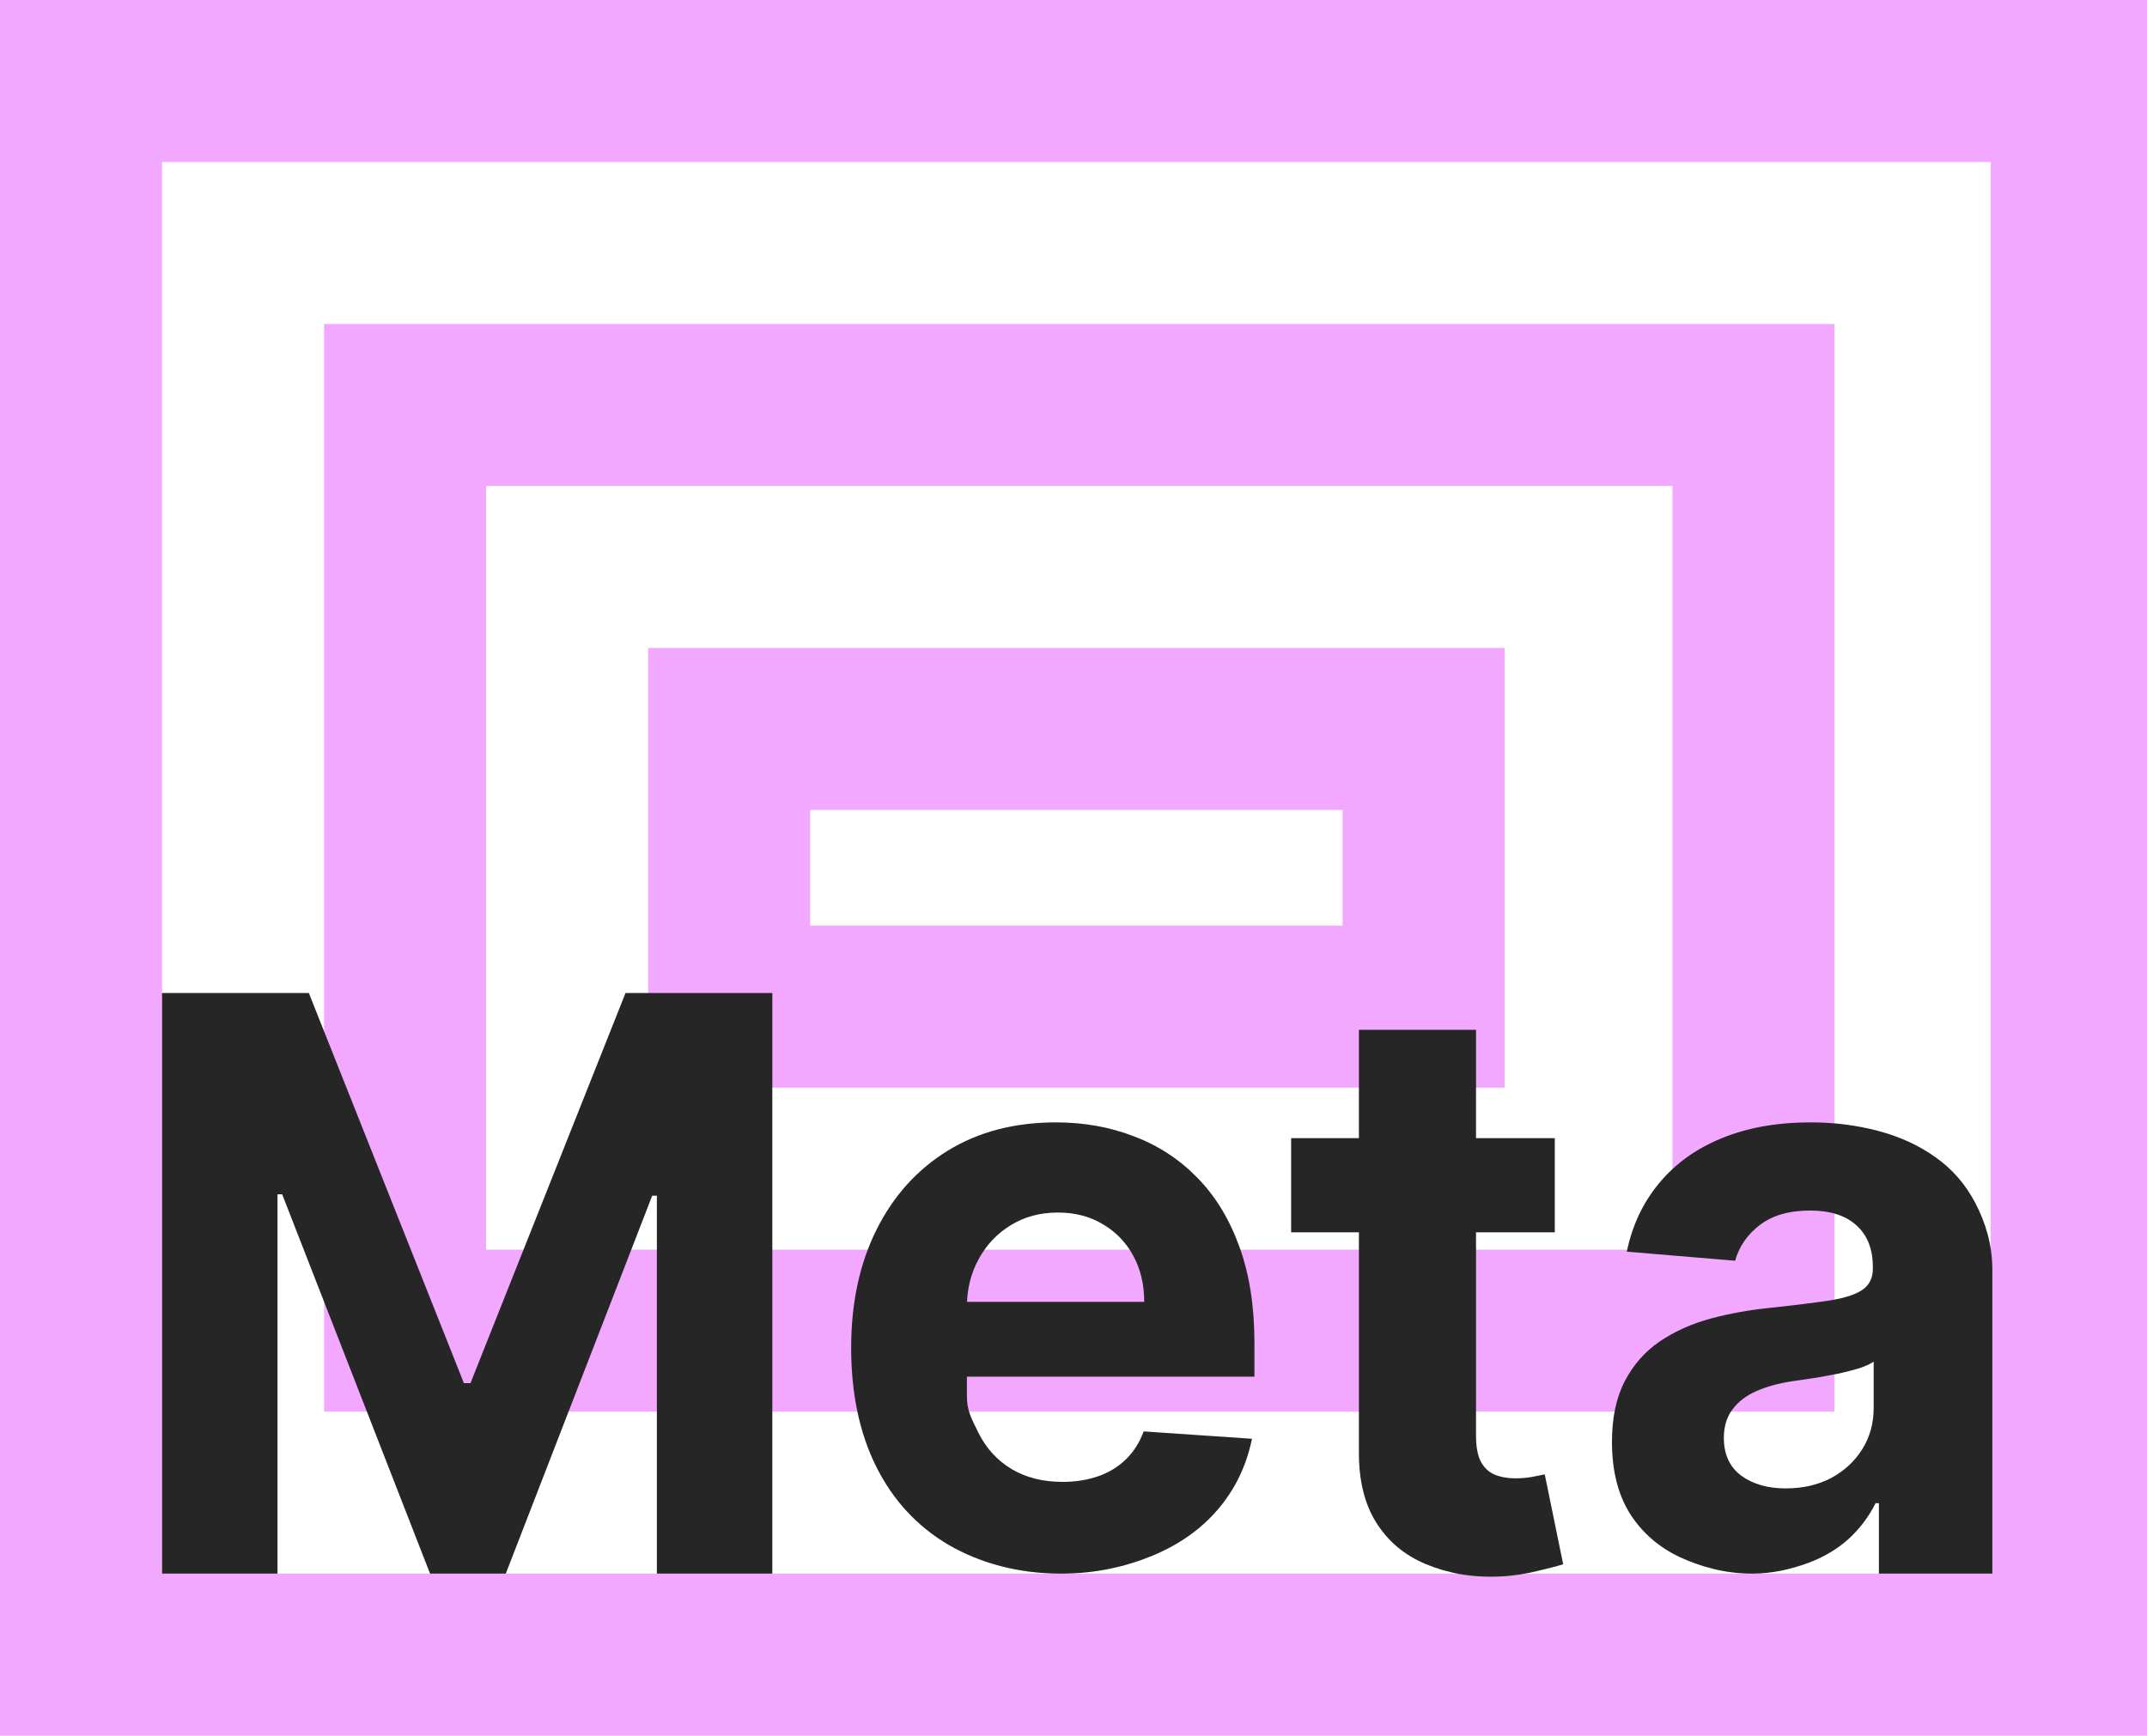
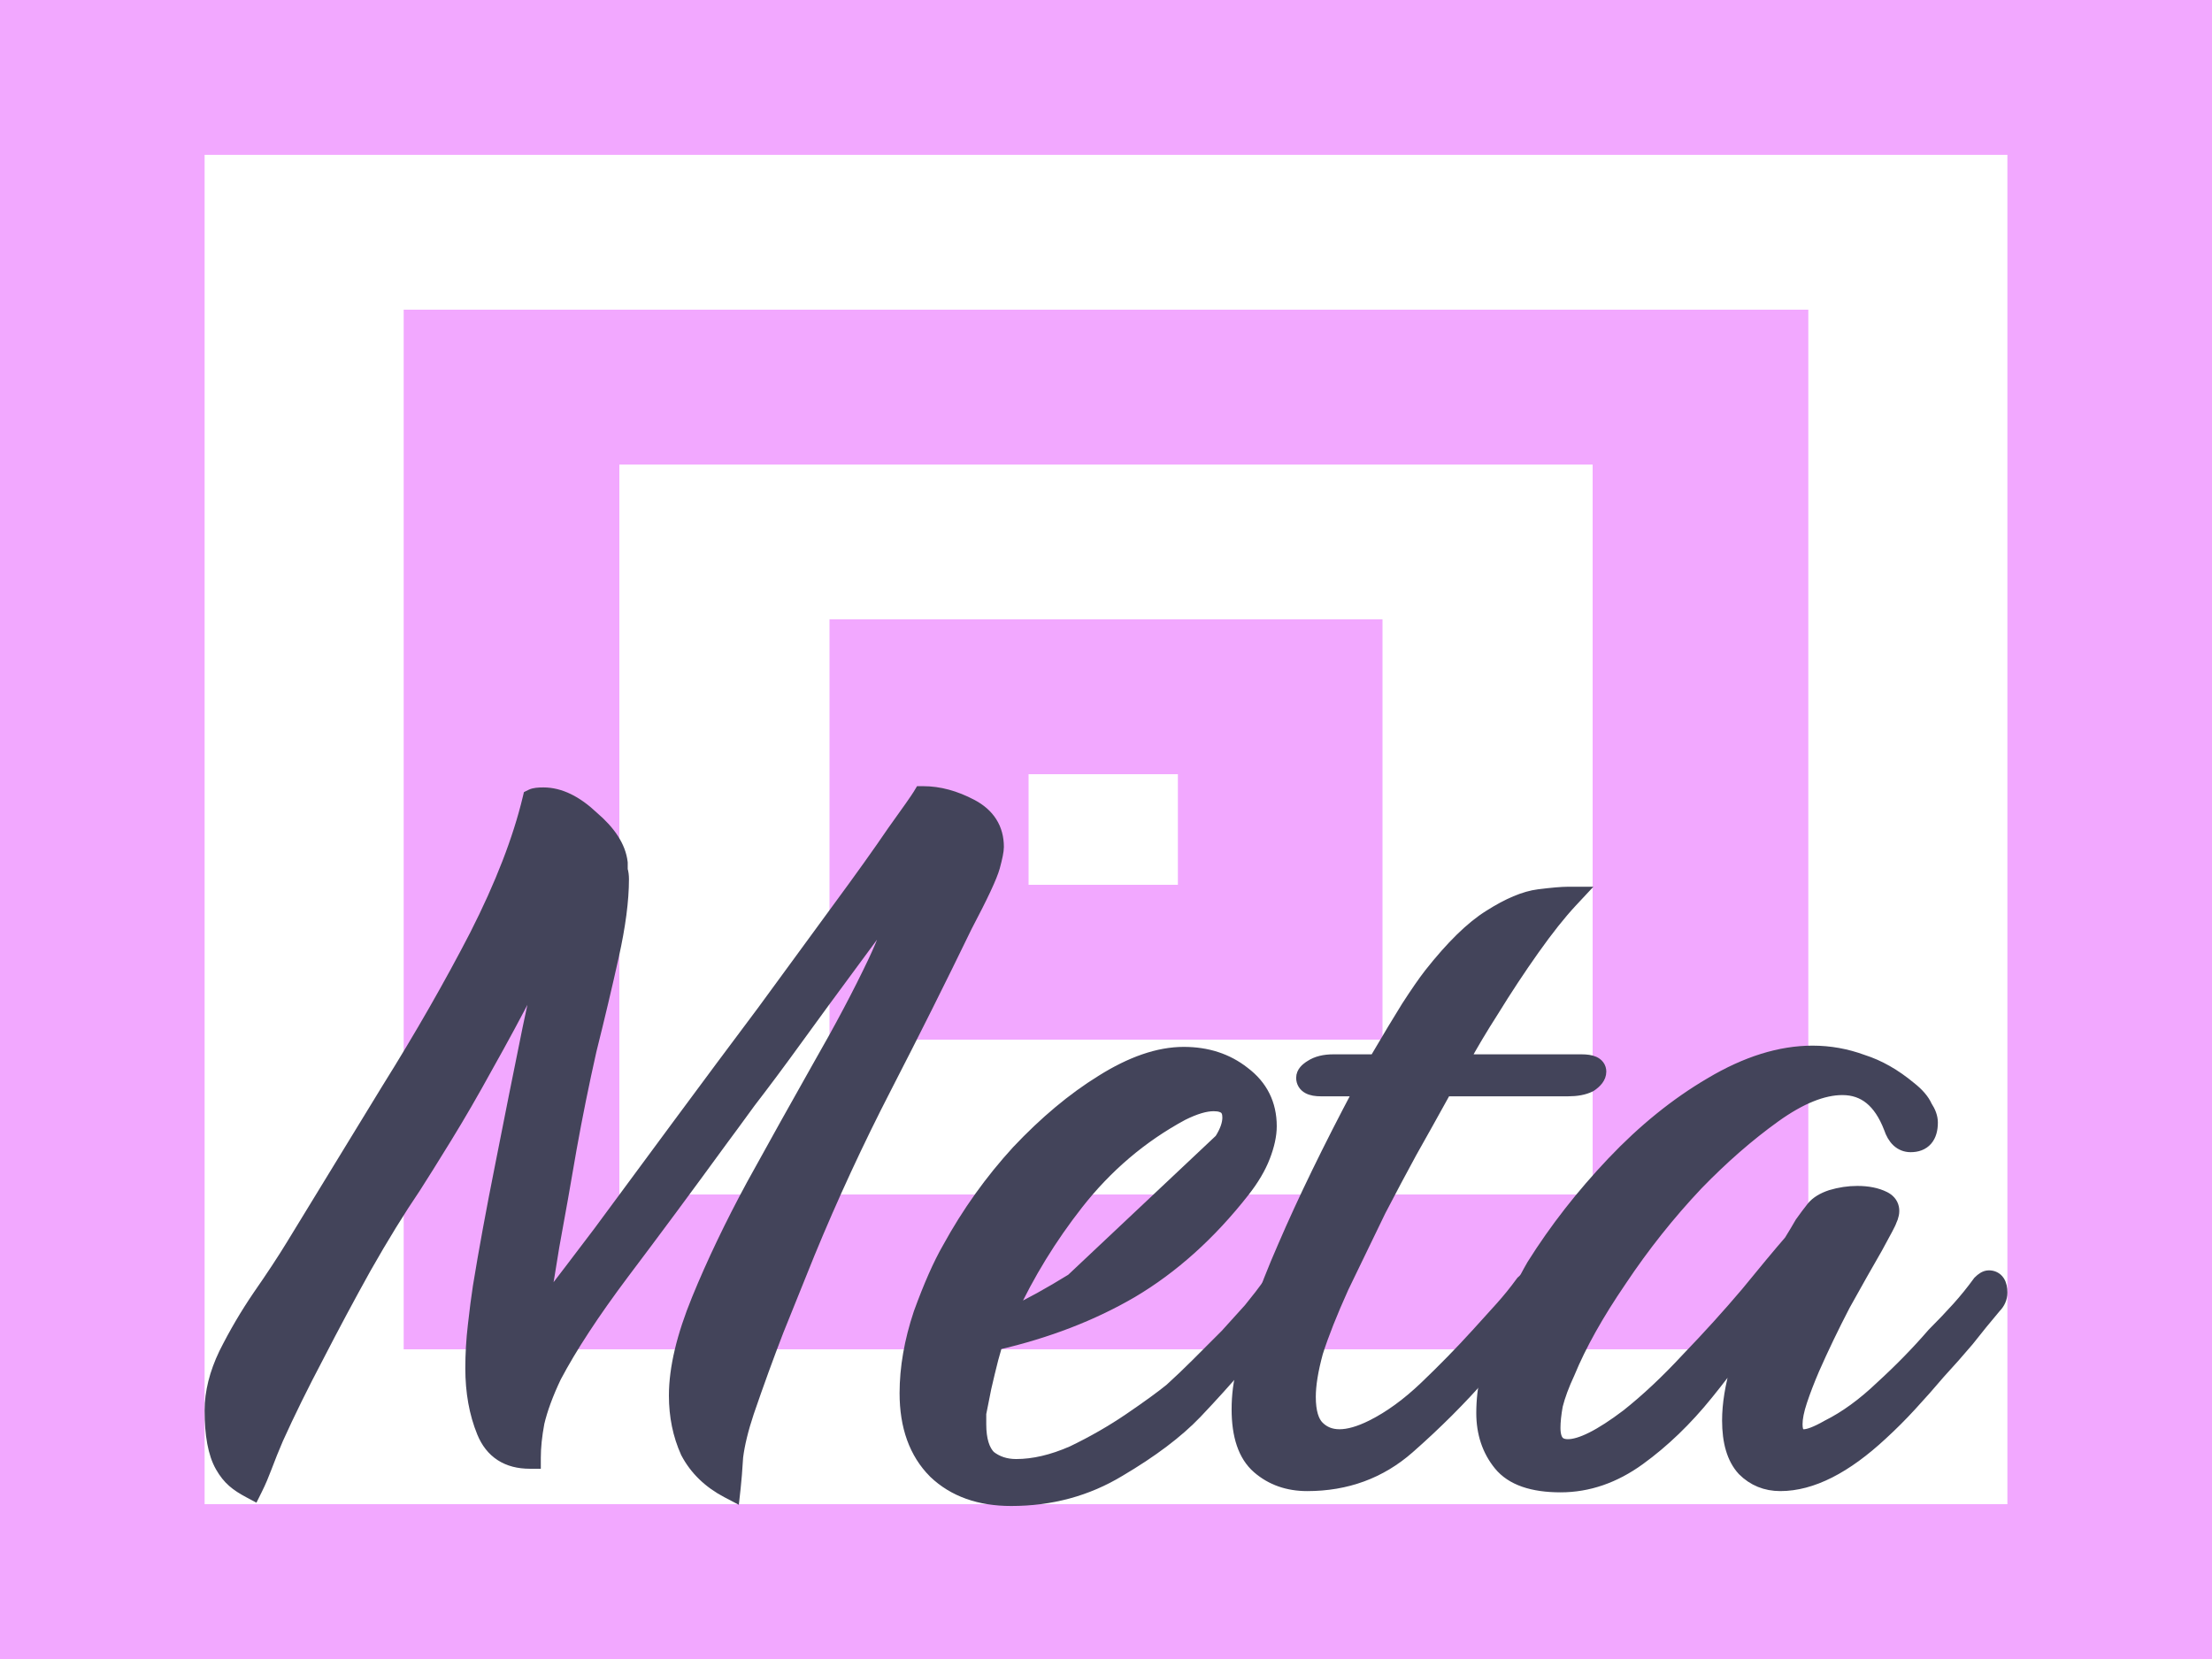
- <svg xmlns="http://www.w3.org/2000/svg" width="371" height="300" viewBox="0 0 371 300" fill="none">
-   <rect width="371" height="300" fill="#F2A8FF" />
-   <rect x="28" y="28" width="316" height="244" fill="white" />
-   <rect x="56" y="56" width="261" height="188" fill="#F2A8FF" />
-   <rect x="84" y="84" width="205" height="132" fill="white" />
-   <rect x="112" y="112" width="148" height="76" fill="#F2A8FF" />
-   <rect width="92" height="20" transform="matrix(1 0 0 -1 140 160)" fill="white" />
-   <path d="M302.773 272C298.117 272 293.969 270.841 290.327 269.175C286.685 267.476 283.803 264.977 281.681 261.677C279.591 258.344 278.546 254.195 278.546 249.229C278.546 245.048 279.29 241.536 280.779 238.693C282.267 235.851 284.294 233.564 286.859 231.832C289.424 230.101 292.338 228.794 295.6 227.912C298.893 227.03 302.345 226.409 305.956 226.05C310.199 225.592 313.619 225.168 316.216 224.776C318.813 224.351 320.698 223.73 321.869 222.913C323.041 222.097 323.627 220.888 323.627 219.287V218.993C323.627 215.889 322.677 213.488 320.777 211.789C318.908 210.09 316.248 209.241 312.796 209.241C309.154 209.241 306.256 210.074 304.103 211.74C301.949 213.374 300.524 215.432 299.828 217.915L281.111 216.347C282.061 211.773 283.93 207.82 286.717 204.487C289.503 201.122 293.098 198.541 297.5 196.744C301.934 194.915 307.064 194 312.891 194C316.945 194 320.824 194.49 324.53 195.47C328.266 196.45 331.576 197.969 334.458 200.028C337.371 202.086 339.667 204.732 341.346 207.967C343.024 211.168 344.277 215.007 344.277 219.483C344.277 223.959 344.277 272 344.277 272H324.672V259.815H324.102C322.93 262.167 321.363 264.241 319.399 266.038C317.436 267.803 315.076 269.191 312.321 270.204C309.566 271.184 306.383 272 302.773 272ZM308.568 257.266C311.545 257.266 314.174 256.662 316.454 255.453C318.734 254.212 320.523 252.545 321.822 250.455C323.12 248.364 323.769 245.995 323.769 243.349V235.361C323.136 235.786 322.265 236.178 321.157 236.537C320.08 236.864 318.861 237.174 317.499 237.468C316.137 237.729 314.775 237.974 313.414 238.203C312.052 238.399 310.817 238.579 309.708 238.742C307.333 239.102 305.259 239.673 303.485 240.457C301.712 241.241 300.334 242.303 299.353 243.643C298.371 244.95 297.88 246.583 297.88 248.543C297.88 251.386 298.878 253.558 300.873 255.061C302.899 256.531 305.465 257.266 308.568 257.266Z" fill="#262626" />
-   <path d="M268.668 196.727V213H223.108V196.727H268.668ZM234.819 178H255.056V248.176C255.056 250.104 255.341 251.607 255.911 252.685C256.481 253.73 257.273 254.465 258.286 254.89C259.331 255.315 260.535 255.527 261.896 255.527C262.847 255.527 263.797 255.445 264.747 255.282C265.697 255.086 266.425 254.939 266.932 254.841L270.115 270.376C269.101 270.702 267.676 271.078 265.839 271.503C264.002 271.96 261.603 272.402 258.974 272.5C254.097 272.696 249.989 271.862 246.315 270.327C242.673 268.791 239.839 266.406 237.812 263.172C235.785 259.938 234.788 255.854 234.819 250.92V178Z" fill="#262626" />
-   <path d="M183.365 272C175.86 272 169.312 270.155 163.896 267.018C158.513 263.849 154.364 259.374 151.45 253.591C148.537 247.776 147.08 240.898 147.08 232.96C147.08 225.217 148.537 218.421 151.45 212.573C154.364 206.725 158.465 202.168 163.754 198.901C169.074 195.634 175.313 194 182.47 194C187.284 194 191.765 194.8 195.914 196.401C200.094 197.969 203.736 200.338 206.84 203.507C209.975 206.676 212.414 210.662 214.155 215.464C215.897 220.234 216.768 225.821 216.768 232.224V237.958H155.156V225.021H197.719C197.719 222.015 197.086 219.352 195.819 217.033C194.552 214.713 192.794 212.9 190.546 211.593C188.329 210.254 185.748 209.584 182.803 209.584C179.731 209.584 177.007 210.319 174.632 211.789C172.289 213.227 170.452 215.17 169.122 217.621C167.792 220.038 167.111 222.734 167.079 225.707V241.253C167.079 243.753 167.744 244.95 169.074 247.661C170.436 250.373 172.352 252.464 174.822 253.934C177.292 255.404 180.222 256.139 183.61 256.139C185.859 256.139 187.917 255.813 189.786 255.159C191.654 254.506 193.254 253.526 194.584 252.219C195.914 250.912 196.927 249.311 197.624 247.416L216.34 248.69C215.39 253.33 213.443 257.381 210.498 260.844C207.584 264.274 203.815 266.953 199.192 268.881C194.6 270.776 189.383 272 183.365 272Z" fill="#262626" />
-   <path d="M28 171.637H53.367L80.159 239.069H81.299L108.091 171.637H133.458V272H113.507V206.676H112.699L87.399 272H74.313L48.759 206.431H47.952V272H28V171.637Z" fill="#262626" />
+ <svg xmlns="http://www.w3.org/2000/svg" width="400" height="300" viewBox="0 0 400 300" fill="none">
+   <rect width="400" height="300" fill="#F2A8FF" />
+   <rect x="37" y="28" width="326" height="244" fill="white" />
+   <rect x="73" y="56" width="254" height="188" fill="#F2A8FF" />
+   <rect x="112" y="84" width="176" height="132" fill="white" />
+   <rect x="150" y="112" width="100" height="76" fill="#F2A8FF" />
+   <rect width="27" height="20" transform="matrix(1 0 0 -1 186 160)" fill="white" />
+   <path d="M271.186 240.743L271.181 240.755L271.176 240.766C269.042 245.949 267.958 250.868 267.958 255.514C267.958 259.158 268.993 262.307 271.1 264.9C273.326 267.639 277.143 268.862 282.203 268.862C287.228 268.862 291.994 267.208 296.484 263.957C300.903 260.757 305.006 256.803 308.797 252.103C310.836 249.593 312.754 247.081 314.55 244.569C314.334 245.371 314.152 246.174 314.005 246.978C312.948 250.614 312.408 253.912 312.408 256.861C312.408 260.724 313.254 263.786 315.14 265.843L315.155 265.859L315.17 265.875C317.01 267.714 319.287 268.637 321.938 268.637C327.697 268.637 333.843 265.446 340.352 259.392C342.168 257.727 343.908 255.987 345.573 254.171C347.373 252.221 349.098 250.271 350.749 248.32C352.549 246.369 354.275 244.418 355.927 242.466L355.938 242.452L355.95 242.438C357.58 240.363 359.21 238.362 360.84 236.435C361.58 235.682 362 234.774 362 233.739C362 232.986 361.88 232.246 361.495 231.669C361.063 231.02 360.393 230.718 359.653 230.718C359.258 230.718 358.909 230.864 358.634 231.029C358.353 231.198 358.082 231.426 357.824 231.685L357.768 231.74L357.722 231.803C356.545 233.422 355.295 234.966 353.971 236.437C352.637 237.919 351.153 239.478 349.517 241.113L349.491 241.139L349.468 241.167C346.652 244.427 343.537 247.617 340.121 250.735L340.113 250.743L340.105 250.75C336.868 253.84 333.656 256.17 330.471 257.763L330.446 257.775L330.422 257.789C329.402 258.372 328.534 258.795 327.812 259.07C327.08 259.349 326.555 259.453 326.204 259.453C325.69 259.453 325.456 259.3 325.313 259.114C325.131 258.878 324.959 258.407 324.959 257.535C324.959 256.489 325.223 255.107 325.805 253.361C326.393 251.598 327.131 249.68 328.019 247.607C329.654 243.892 331.512 240.026 333.595 236.008C335.835 231.975 337.776 228.543 339.416 225.709L339.422 225.699L339.427 225.69C340.251 224.192 340.872 223.043 341.289 222.248C341.496 221.852 341.657 221.536 341.768 221.304C341.823 221.189 341.871 221.084 341.908 220.994C341.925 220.95 341.946 220.897 341.964 220.84C342.354 220.027 342.564 219.183 342.391 218.376C342.199 217.482 341.59 216.854 340.794 216.456C339.419 215.769 337.757 215.453 335.857 215.453C334.259 215.453 332.665 215.693 331.08 216.168L331.065 216.173L331.051 216.177C329.604 216.66 328.432 217.342 327.668 218.297C327.055 219.064 326.37 219.977 325.614 221.035L325.585 221.076L325.56 221.12C324.98 222.135 324.327 223.224 323.601 224.388C321.652 226.638 319.045 229.768 315.781 233.773C312.505 237.644 308.93 241.592 305.055 245.617L305.048 245.624L305.041 245.631C301.331 249.638 297.704 253.041 294.162 255.846C291.725 257.692 289.611 259.055 287.817 259.952C286.006 260.857 284.598 261.249 283.55 261.249C282.635 261.249 282.113 260.983 281.793 260.599C281.443 260.179 281.183 259.441 281.183 258.208C281.183 257.097 281.321 255.749 281.61 254.154C282.04 252.444 282.76 250.496 283.783 248.305L283.792 248.284L283.801 248.262C285.863 243.256 288.967 237.706 293.131 231.609L293.131 231.609L293.137 231.599C297.296 225.361 301.899 219.57 306.946 214.225C311.549 209.475 316.217 205.401 320.951 201.999C325.66 198.614 329.72 197.024 333.163 197.024C335.122 197.024 336.766 197.592 338.146 198.709C339.538 199.836 340.72 201.57 341.65 203.994C341.981 204.978 342.444 205.814 343.092 206.412C343.767 207.035 344.59 207.35 345.51 207.35C346.677 207.35 347.723 207.007 348.455 206.164C349.162 205.347 349.428 204.227 349.428 202.983C349.428 201.994 349.045 201.003 348.412 200.034C347.863 198.809 346.844 197.668 345.464 196.592C342.698 194.29 339.829 192.653 336.854 191.71C333.908 190.627 330.88 190.085 327.775 190.085C321.864 190.085 315.703 192.03 309.308 195.836C303.081 199.481 297.173 204.257 291.58 210.152C285.999 216.034 281.169 222.222 277.091 228.717L277.081 228.732L277.072 228.748C275.4 231.637 273.437 235.641 271.186 240.743Z" fill="#43445A" stroke="#43445A" stroke-width="2" />
+   <path d="M236.976 192.71C236.205 193.176 235.388 193.881 235.388 194.902C235.388 195.285 235.478 195.667 235.69 196.013C235.9 196.357 236.196 196.61 236.527 196.79C237.158 197.134 237.977 197.249 238.858 197.249H245.723C240.231 207.602 235.69 216.939 232.104 225.259C228.35 233.819 225.852 241.146 224.634 247.227C224.33 248.596 224.101 249.896 223.947 251.126C223.792 252.364 223.715 253.603 223.715 254.842C223.715 259.609 224.865 263.254 227.427 265.475C229.874 267.596 232.883 268.638 236.388 268.638C243.503 268.638 249.653 266.387 254.784 261.879C259.753 257.511 264.275 252.99 268.347 248.315L268.347 248.315L268.354 248.306C271.79 244.273 275.078 240.313 278.217 236.427C278.989 235.635 279.369 234.641 279.369 233.515C279.369 232.82 279.243 232.117 278.832 231.568C278.38 230.965 277.715 230.719 277.022 230.719C276.626 230.719 276.278 230.864 276.002 231.03C275.721 231.198 275.451 231.427 275.192 231.685L275.137 231.741L275.09 231.804C273.913 233.423 272.663 234.967 271.34 236.438C269.994 237.933 268.573 239.503 267.078 241.148C264.101 244.423 260.974 247.624 257.698 250.751C254.462 253.841 251.249 256.171 248.064 257.764C245.746 258.923 243.809 259.454 242.225 259.454C240.677 259.454 239.44 258.948 238.443 257.951C237.526 257.034 236.939 255.345 236.939 252.597C236.939 250.478 237.364 247.811 238.246 244.574C239.277 241.338 240.827 237.421 242.906 232.817C245.594 227.291 247.836 222.659 249.63 218.921C251.569 215.192 253.433 211.688 255.222 208.408C257.091 205.101 259.167 201.381 261.448 197.249H283.532C285.114 197.249 286.483 197.014 287.571 196.47L287.627 196.442L287.679 196.408C288.637 195.769 289.471 194.909 289.471 193.78C289.471 193.397 289.361 193.022 289.123 192.697C288.893 192.383 288.584 192.171 288.267 192.027C287.659 191.751 286.869 191.657 286.001 191.657H264.771C266.247 188.946 267.992 186.017 270.007 182.87L270.011 182.862L270.016 182.855C272.4 178.981 274.857 175.257 277.389 171.684C279.917 168.114 282.208 165.234 284.263 163.033L285.833 161.351H283.532C282.417 161.351 280.641 161.508 278.245 161.807C275.641 162.133 272.653 163.415 269.306 165.544C266.02 167.58 262.419 171.126 258.501 176.099L258.497 176.104C257.423 177.485 256.058 179.459 254.406 182.012L254.402 182.018L254.398 182.025C252.951 184.339 251.022 187.551 248.612 191.657H241.103C239.492 191.657 238.088 191.976 236.976 192.71Z" fill="#43445A" stroke="#43445A" stroke-width="2" />
+   <path d="M193.791 231.31L193.791 231.31C198.97 228.203 203.931 224.501 208.674 220.203L193.791 231.31ZM193.791 231.31L193.78 231.316M193.791 231.31L193.78 231.316M193.78 231.316C189.734 233.815 186.084 235.83 182.825 237.365C186.062 230.406 190.077 223.866 194.869 217.743C200.171 210.968 206.496 205.599 213.849 201.626C216.175 200.464 218.029 199.942 219.449 199.942C220.523 199.942 221.141 200.18 221.485 200.481C221.803 200.759 222.041 201.229 222.041 202.085C222.041 203.175 221.615 204.484 220.626 206.038L220.626 206.038M193.78 231.316L220.626 206.038M220.626 206.038L220.619 206.05M220.626 206.038L220.619 206.05M220.619 206.05C217.53 211.05 213.553 215.768 208.675 220.202L220.619 206.05ZM168.905 266.324L168.913 266.332L168.921 266.34C172.438 269.697 177.121 271.331 182.857 271.331C190.06 271.331 196.6 269.567 202.451 266.026C208.335 262.556 212.98 259.061 216.355 255.532L216.358 255.53C219.213 252.524 221.993 249.443 224.698 246.288L224.706 246.279L224.713 246.27L232.765 236.429C233.501 235.677 233.919 234.771 233.919 233.739C233.919 232.986 233.799 232.246 233.414 231.669C232.981 231.02 232.312 230.718 231.572 230.718C231.176 230.718 230.828 230.864 230.552 231.029C230.271 231.198 230.001 231.426 229.742 231.685L229.687 231.74L229.641 231.804C228.459 233.428 227.204 235.053 225.874 236.679C224.538 238.164 223.127 239.722 221.644 241.355L216.273 246.726C214.794 248.205 213.24 249.684 211.612 251.165C210 252.482 207.565 254.254 204.294 256.484C201.049 258.697 197.581 260.69 193.888 262.463C190.249 264.062 186.875 264.841 183.755 264.841C181.885 264.841 180.33 264.318 179.036 263.3C177.982 262.218 177.346 260.376 177.346 257.535V257.531V257.526V257.522V257.517V257.513V257.509V257.504V257.5V257.496V257.491V257.487V257.482V257.478V257.474V257.469V257.465V257.461V257.456V257.452V257.448V257.443V257.439V257.435V257.43V257.426V257.422V257.417V257.413V257.409V257.404V257.4V257.396V257.391V257.387V257.383V257.378V257.374V257.37V257.365V257.361V257.357V257.352V257.348V257.344V257.339V257.335V257.331V257.326V257.322V257.318V257.314V257.309V257.305V257.301V257.296V257.292V257.288V257.284V257.279V257.275V257.271V257.266V257.262V257.258V257.254V257.249V257.245V257.241V257.237V257.232V257.228V257.224V257.219V257.215V257.211V257.207V257.202V257.198V257.194V257.19V257.185V257.181V257.177V257.173V257.168V257.164V257.16V257.156V257.152V257.147V257.143V257.139V257.135V257.13V257.126V257.122V257.118V257.114V257.109V257.105V257.101V257.097V257.092V257.088V257.084V257.08V257.076V257.071V257.067V257.063V257.059V257.055V257.05V257.046V257.042V257.038V257.034V257.03V257.025V257.021V257.017V257.013V257.009V257.004V257V256.996V256.992V256.988V256.984V256.979V256.975V256.971V256.967V256.963V256.959V256.955V256.95V256.946V256.942V256.938V256.934V256.93V256.925V256.921V256.917V256.913V256.909V256.905V256.901V256.897V256.892V256.888V256.884V256.88V256.876V256.872V256.868V256.864V256.859V256.855V256.851V256.847V256.843V256.839V256.835V256.831V256.827V256.823V256.818V256.814V256.81V256.806V256.802V256.798V256.794V256.79V256.786V256.782V256.778V256.773V256.769V256.765V256.761V256.757V256.753V256.749V256.745V256.741V256.737V256.733V256.729V256.725V256.721V256.717V256.713V256.708V256.704V256.7V256.696V256.692V256.688V256.684V256.68V256.676V256.672V256.668V256.664V256.66V256.656V256.652V256.648V256.644V256.64V256.636V256.632V256.628V256.624V256.62V256.616V256.612V256.608V256.604V256.6V256.596V256.592V256.588V256.584V256.58V256.576V256.572V256.568V256.564V256.56V256.556V256.552V256.548V256.544V256.54V256.536V256.532V256.528V256.524V256.52V256.516V256.512V256.508V256.504V256.5V256.496V256.492V256.488V256.484V256.48V256.477V256.473V256.469V256.465V256.461V256.457V256.453V256.449V256.445V256.441V256.437V256.433V256.429V256.425V256.421V256.417V256.414V256.41V256.406V256.402V256.398V256.394V256.39V256.386V256.382V256.378V256.374V256.371V256.367V256.363V256.359V256.355V256.351V256.347V256.343V256.339V256.335V256.332V256.328V256.324V256.32V256.316V256.312V256.308V256.304V256.301V256.297V256.293V256.289V256.285V256.281V256.277V256.273V256.27V256.266V256.262V256.258V256.254V256.25V256.246V256.243V256.239V256.235V256.231V256.227V256.223V256.22V256.216V256.212V256.208V256.204V256.2V256.197V256.193V256.189V256.185V256.181V256.177V256.174V256.17V256.166V256.162V256.158V256.155V256.151V256.147V256.143V256.139V256.136V256.132V256.128V256.124V256.12V256.117V256.113V256.109V256.105V256.101V256.098V256.094V256.09V256.086V256.083V256.079V256.075V256.071V256.067V256.064V256.06V256.056V256.052V256.049V256.045V256.041V256.037V256.034V256.03V256.026V256.022V256.019V256.015V256.011V256.007V256.004V256V255.996V255.992V255.989V255.985V255.981V255.978V255.974V255.97V255.966V255.963V255.959V255.955V255.952V255.948V255.944V255.94V255.937V255.933V255.929V255.926V255.922V255.918V255.914V255.911V255.907V255.903V255.9V255.896V255.892V255.889V255.885V255.881V255.878V255.874V255.87V255.867V255.863V255.859V255.855V255.852V255.848V255.844V255.841V255.837V255.834V255.83V255.826V255.823V255.819V255.815V255.812V255.808V255.804V255.801V255.797V255.793V255.79V255.786V255.782V255.779V255.775V255.772V255.768V255.764V255.761V255.757V255.753V255.75V255.746V255.743V255.739V255.735V255.732V255.728V255.724V255.721V255.717V255.714V255.71V255.706V255.703V255.699V255.696V255.692V255.688V255.685V255.681V255.678V255.674V255.671V255.667V255.663V255.66V255.656V255.653V255.649V255.645V255.642V255.638V255.635V255.631V255.628V255.624V255.621V255.617V255.614V255.613L177.776 253.466L177.778 253.457L177.779 253.448C178.074 251.826 178.444 250.126 178.888 248.349L178.89 248.34L178.892 248.331C179.293 246.593 179.755 244.854 180.277 243.115C189.411 241.001 197.551 237.867 204.687 233.705L204.693 233.701C212.147 229.29 218.897 223.216 224.95 215.499C226.641 213.346 227.896 211.239 228.689 209.179C229.465 207.161 229.878 205.314 229.878 203.657C229.878 199.604 228.236 196.317 224.998 193.884C221.959 191.489 218.295 190.31 214.061 190.31C209.47 190.31 204.497 192.049 199.165 195.4C193.99 198.596 188.911 202.846 183.925 208.134L183.92 208.14L183.915 208.145C179.074 213.44 174.913 219.264 171.434 225.615C169.748 228.53 168.006 232.478 166.202 237.438L166.198 237.451L166.194 237.463C164.519 242.488 163.673 247.31 163.673 251.923C163.673 257.954 165.38 262.799 168.905 266.324Z" fill="#43445A" stroke="#43445A" stroke-width="2" />
+   <path d="M45.029 269.882L45.935 270.365L46.394 269.447C47.166 267.903 47.65 266.685 48.18 265.307C48.238 265.157 48.296 265.004 48.356 264.849C48.837 263.591 49.386 262.159 50.241 260.185C52.326 255.569 54.785 250.576 57.619 245.206L57.624 245.196C60.312 239.969 63.15 234.667 66.138 229.29C69.27 223.771 72.248 218.932 75.073 214.769L75.08 214.759L75.087 214.749C76.439 212.645 78.314 209.645 80.709 205.752C83.113 201.846 85.59 197.568 88.14 192.918C90.839 188.12 93.388 183.397 95.787 178.748L95.787 178.748L95.793 178.736C96.538 177.246 97.233 175.799 97.879 174.392C97.2 177.909 96.405 181.755 95.493 185.933L95.493 185.933L95.49 185.947C93.844 194.03 92.197 202.263 90.55 210.646C88.903 218.885 87.553 226.23 86.503 232.68L86.502 232.689C86.2 234.651 85.899 236.985 85.599 239.687C85.295 242.268 85.144 244.85 85.144 247.433C85.144 251.73 85.834 255.604 87.238 259.036C87.975 260.838 89.067 262.249 90.539 263.201C92.007 264.151 93.778 264.596 95.797 264.596H96.797V263.596C96.797 261.732 97.011 259.632 97.449 257.293C98.027 254.847 99.041 252.085 100.507 249.004C103.317 243.683 107.396 237.449 112.76 230.299C118.3 222.962 124.288 214.878 130.724 206.047C131.627 204.843 133.273 202.598 135.659 199.318C138.209 196.018 141.055 192.196 144.199 187.855C147.34 183.518 150.406 179.33 153.397 175.292C156.392 171.25 158.864 167.879 160.812 165.18L161.47 164.27C160.888 166.926 159.736 170.103 157.975 173.82C155.296 179.478 151.941 185.814 147.91 192.832L147.906 192.838C144.013 199.726 140.046 206.838 136.003 214.174L136 214.181C132.094 221.391 128.785 228.309 126.076 234.931C123.354 241.584 121.96 247.405 121.96 252.372C121.96 256.091 122.659 259.526 124.069 262.66L124.082 262.688L124.096 262.715C125.697 265.757 128.173 268.14 131.476 269.87L132.772 270.549L132.934 269.094C133.086 267.73 133.236 265.851 133.385 263.465C133.676 261.163 134.328 258.472 135.357 255.386C137.148 250.163 138.938 245.24 140.727 240.618C142.671 235.831 144.541 231.194 146.336 226.707C150.515 216.558 155.142 206.558 160.217 196.706C165.307 186.827 170.172 177.097 174.813 167.516C177.636 162.166 179.34 158.549 179.824 156.776C180.268 155.148 180.533 153.899 180.533 153.146C180.533 151.484 180.136 149.984 179.311 148.682C178.489 147.384 177.277 146.339 175.733 145.526C172.773 143.968 169.846 143.166 166.961 143.166H166.395L166.103 143.652C165.682 144.354 164.142 146.556 161.435 150.317L161.427 150.327L161.42 150.338C158.885 154.066 155.526 158.769 151.339 164.451L151.337 164.454C147.297 169.99 142.809 176.124 137.872 182.856C132.932 189.442 127.918 196.177 122.83 203.062C117.742 209.945 112.879 216.529 108.241 222.813C104.657 227.553 101.387 231.845 98.429 235.69C98.969 232.66 99.543 229.222 100.15 225.377C101.197 219.69 102.245 213.78 103.292 207.646C104.336 201.829 105.529 195.937 106.872 189.969C108.369 183.979 109.717 178.287 110.916 172.894C112.122 167.465 112.736 162.823 112.736 158.983C112.736 158.368 112.666 157.789 112.511 157.259V157.259V157.256V157.253V157.251V157.248V157.245V157.243V157.24V157.237V157.235V157.232V157.23V157.227V157.224V157.222V157.219V157.216V157.214V157.211V157.209V157.206V157.203V157.201V157.198V157.195V157.193V157.19V157.187V157.185V157.182V157.18V157.177V157.174V157.172V157.169V157.166V157.164V157.161V157.159V157.156V157.153V157.151V157.148V157.145V157.143V157.14V157.137V157.135V157.132V157.13V157.127V157.124V157.122V157.119V157.116V157.114V157.111V157.109V157.106V157.103V157.101V157.098V157.095V157.093V157.09V157.088V157.085V157.082V157.08V157.077V157.074V157.072V157.069V157.066V157.064V157.061V157.059V157.056V157.053V157.051V157.048V157.045V157.043V157.04V157.038V157.035V157.032V157.03V157.027V157.024V157.022V157.019V157.016V157.014V157.011V157.009V157.006V157.003V157.001V156.998V156.995V156.993V156.99V156.988V156.985V156.982V156.98V156.977V156.974V156.972V156.969V156.966V156.964V156.961V156.959V156.956V156.953V156.951V156.948V156.945V156.943V156.94V156.938V156.935V156.932V156.93V156.927V156.924V156.922V156.919V156.917V156.914V156.911V156.909V156.906V156.903V156.901V156.898V156.895V156.893V156.89V156.888V156.885V156.882V156.88V156.877V156.874V156.872V156.869V156.867V156.864V156.861V156.859V156.856V156.853V156.851V156.848V156.845V156.843V156.84V156.838V156.835V156.832V156.83V156.827V156.824V156.822V156.819V156.817V156.814V156.811V156.809V156.806V156.803V156.801V156.798V156.795V156.793V156.79V156.788V156.785V156.782V156.78V156.777V156.774V156.772V156.769V156.767V156.764V156.761V156.759V156.756V156.753V156.751V156.748V156.746V156.743V156.74V156.738V156.735V156.732V156.73V156.727V156.724V156.722V156.719V156.717V156.714V156.711V156.709V156.706V156.703V156.701V156.698V156.696V156.693V156.69V156.688V156.685V156.682V156.68V156.677V156.674V156.672V156.669V156.667V156.664V156.661V156.659V156.656V156.653V156.651V156.648V156.646V156.643V156.64V156.638V156.635V156.632V156.63V156.627V156.624V156.622V156.619V156.617V156.614V156.611V156.609V156.606V156.603V156.601V156.598V156.596V156.593V156.59V156.588V156.585V156.582V156.58V156.577V156.575V156.572V156.569V156.567V156.564V156.561V156.559V156.556V156.553V156.551V156.548V156.546V156.543V156.54V156.538V156.535V156.532V156.53V156.527V156.525V156.522V156.519V156.517V156.514V156.511V156.509V156.506V156.503V156.501V156.498V156.496V156.493V156.49V156.488V156.485V156.482V156.48V156.477V156.475V156.472V156.469V156.467V156.464V156.461V156.459V156.456V156.453V156.451V156.448V156.446V156.443V156.44V156.438V156.435V156.432V156.43V156.427V156.425V156.422V156.419V156.417V156.414V156.411V156.409V156.406V156.404V156.401V156.398V156.396V156.393V156.39V156.388V156.385V156.382V156.38V156.377V156.375V156.372V156.369V156.367V156.364V156.361V156.359V156.356V156.354V156.351V156.348V156.346V156.343V156.34V156.338V156.335V156.332V156.33V156.327V156.325V156.322V156.319V156.317V156.314V156.311V156.309V156.306V156.304V156.301V156.298V156.296V156.293V156.29V156.288V156.285V156.282V156.28V156.277V156.275V156.272V156.269V156.267V156.264V156.261V156.259V156.256V156.254V156.251V156.248V156.246V156.243V156.24V156.238V156.235V156.233V156.23V156.227V156.225V156.222V156.219V156.217V156.214V156.211V156.209V156.206V156.204V156.201V156.198V156.196V156.193V156.19V156.188V156.185V156.183V156.18V156.177V156.175V156.172V156.169V156.167V156.164V156.161V156.159V156.156V156.154V156.151V156.148V156.146V156.143V156.14V156.138V156.135V156.133V156.13V156.127V156.125V156.122V156.119V156.117V156.114V156.111V156.109V156.106V156.104V156.101V156.098V156.096V156.093V156.09V156.088V156.085V156.083V156.08V156.077V156.075V156.072V156.069V156.067V156.064V156.006L112.504 155.947C112.164 153.053 110.315 150.305 107.241 147.687C104.301 144.908 101.305 143.391 98.266 143.391C97.794 143.391 97.375 143.41 97.02 143.454C96.683 143.496 96.325 143.57 96.023 143.721L95.606 143.929L95.498 144.382C93.725 151.767 90.541 159.998 85.927 169.078C81.302 178.03 76.003 187.284 70.03 196.841L70.03 196.841L70.024 196.85C64.188 206.428 58.426 215.856 52.739 225.134L52.739 225.135C51.105 227.808 49.096 230.859 46.71 234.29L46.705 234.298C44.434 237.628 42.391 241.109 40.575 244.741L40.571 244.748L40.567 244.756C38.87 248.305 38 251.745 38 255.066C38 259.461 38.6 262.891 39.928 265.215C41.248 267.526 42.681 268.63 45.029 269.882Z" fill="#43445A" stroke="#43445A" stroke-width="2" />
</svg>
